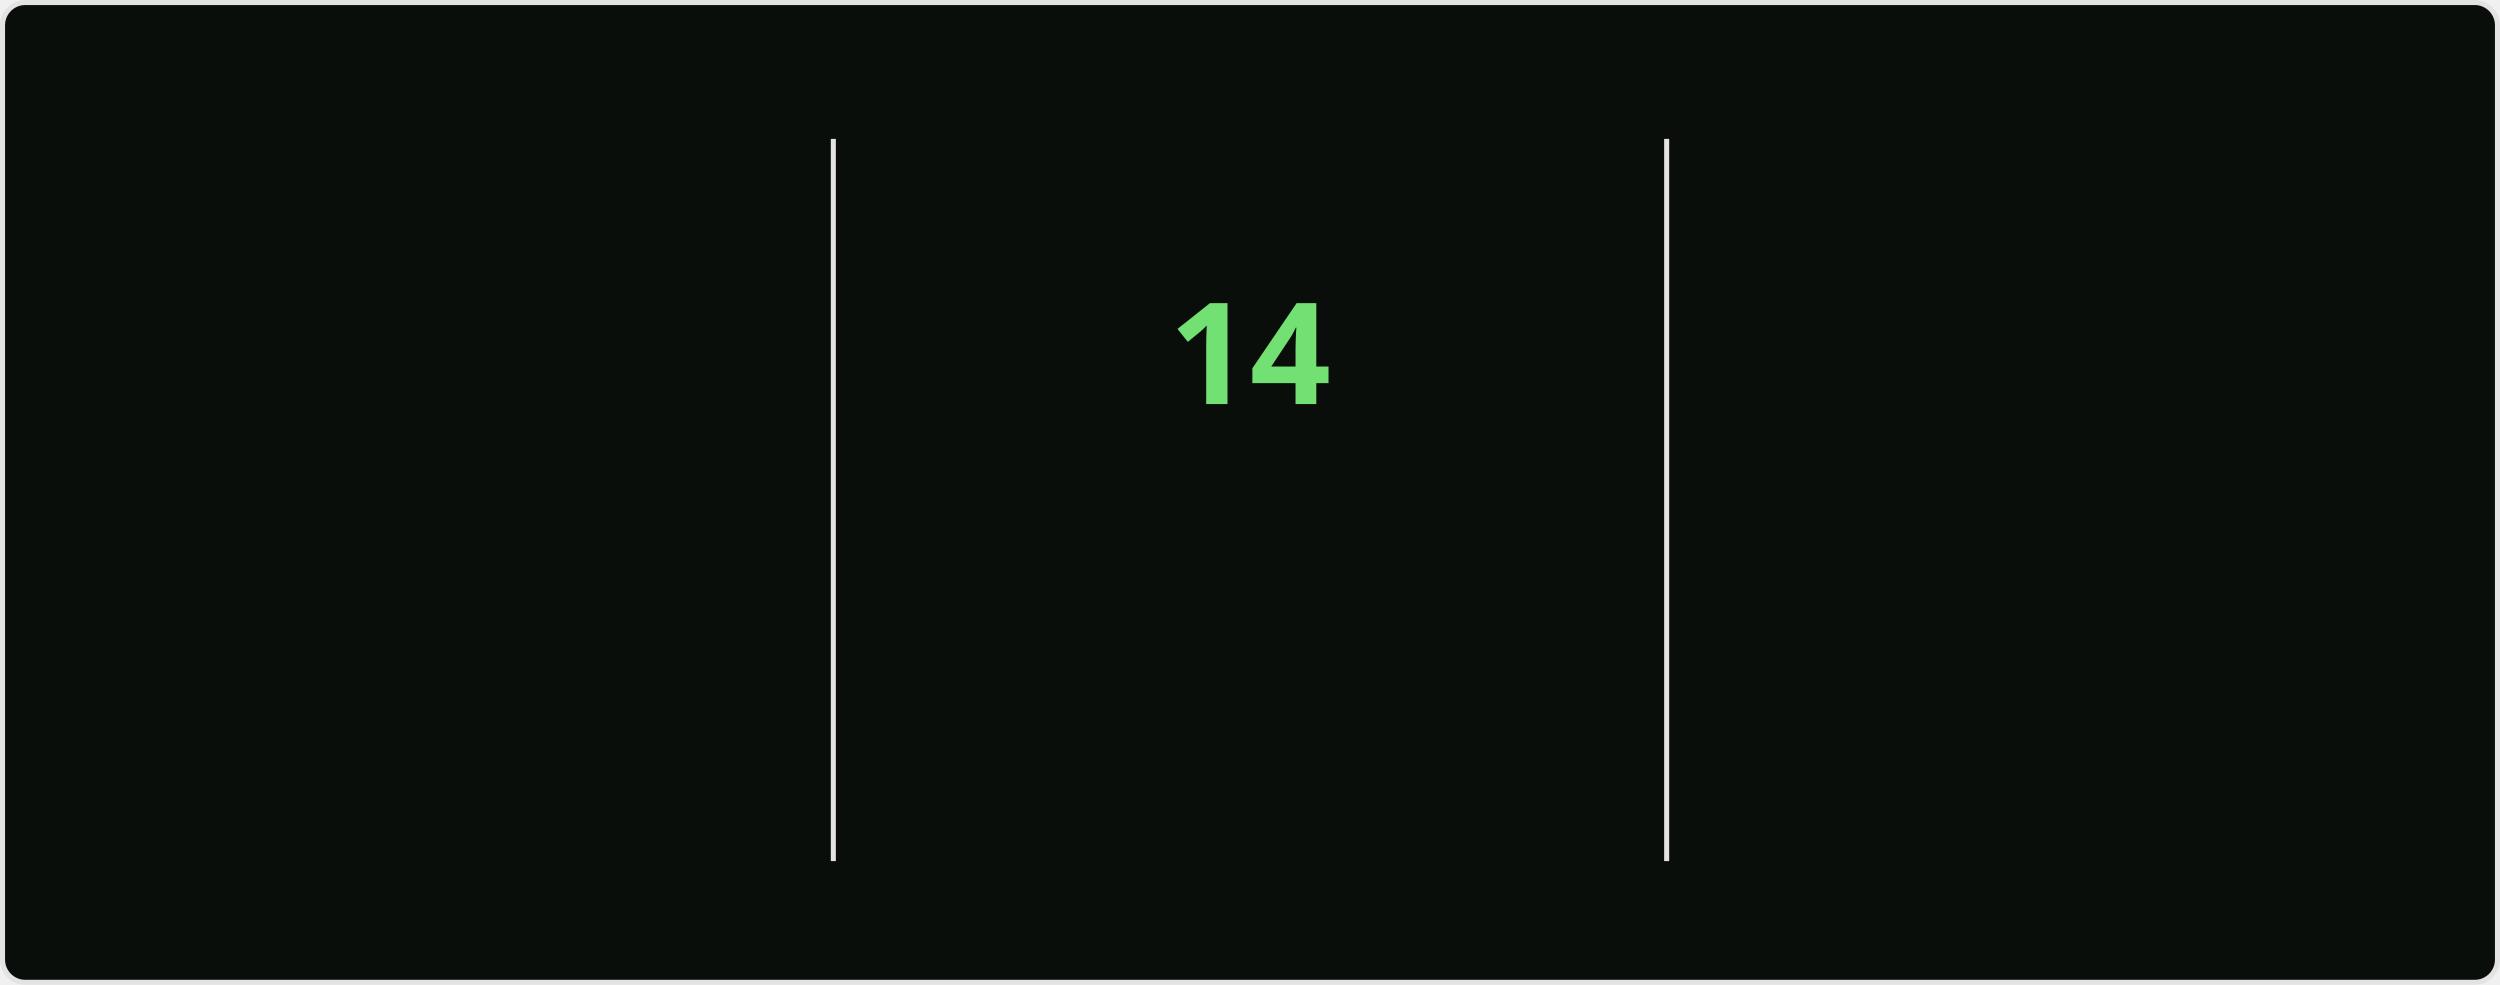
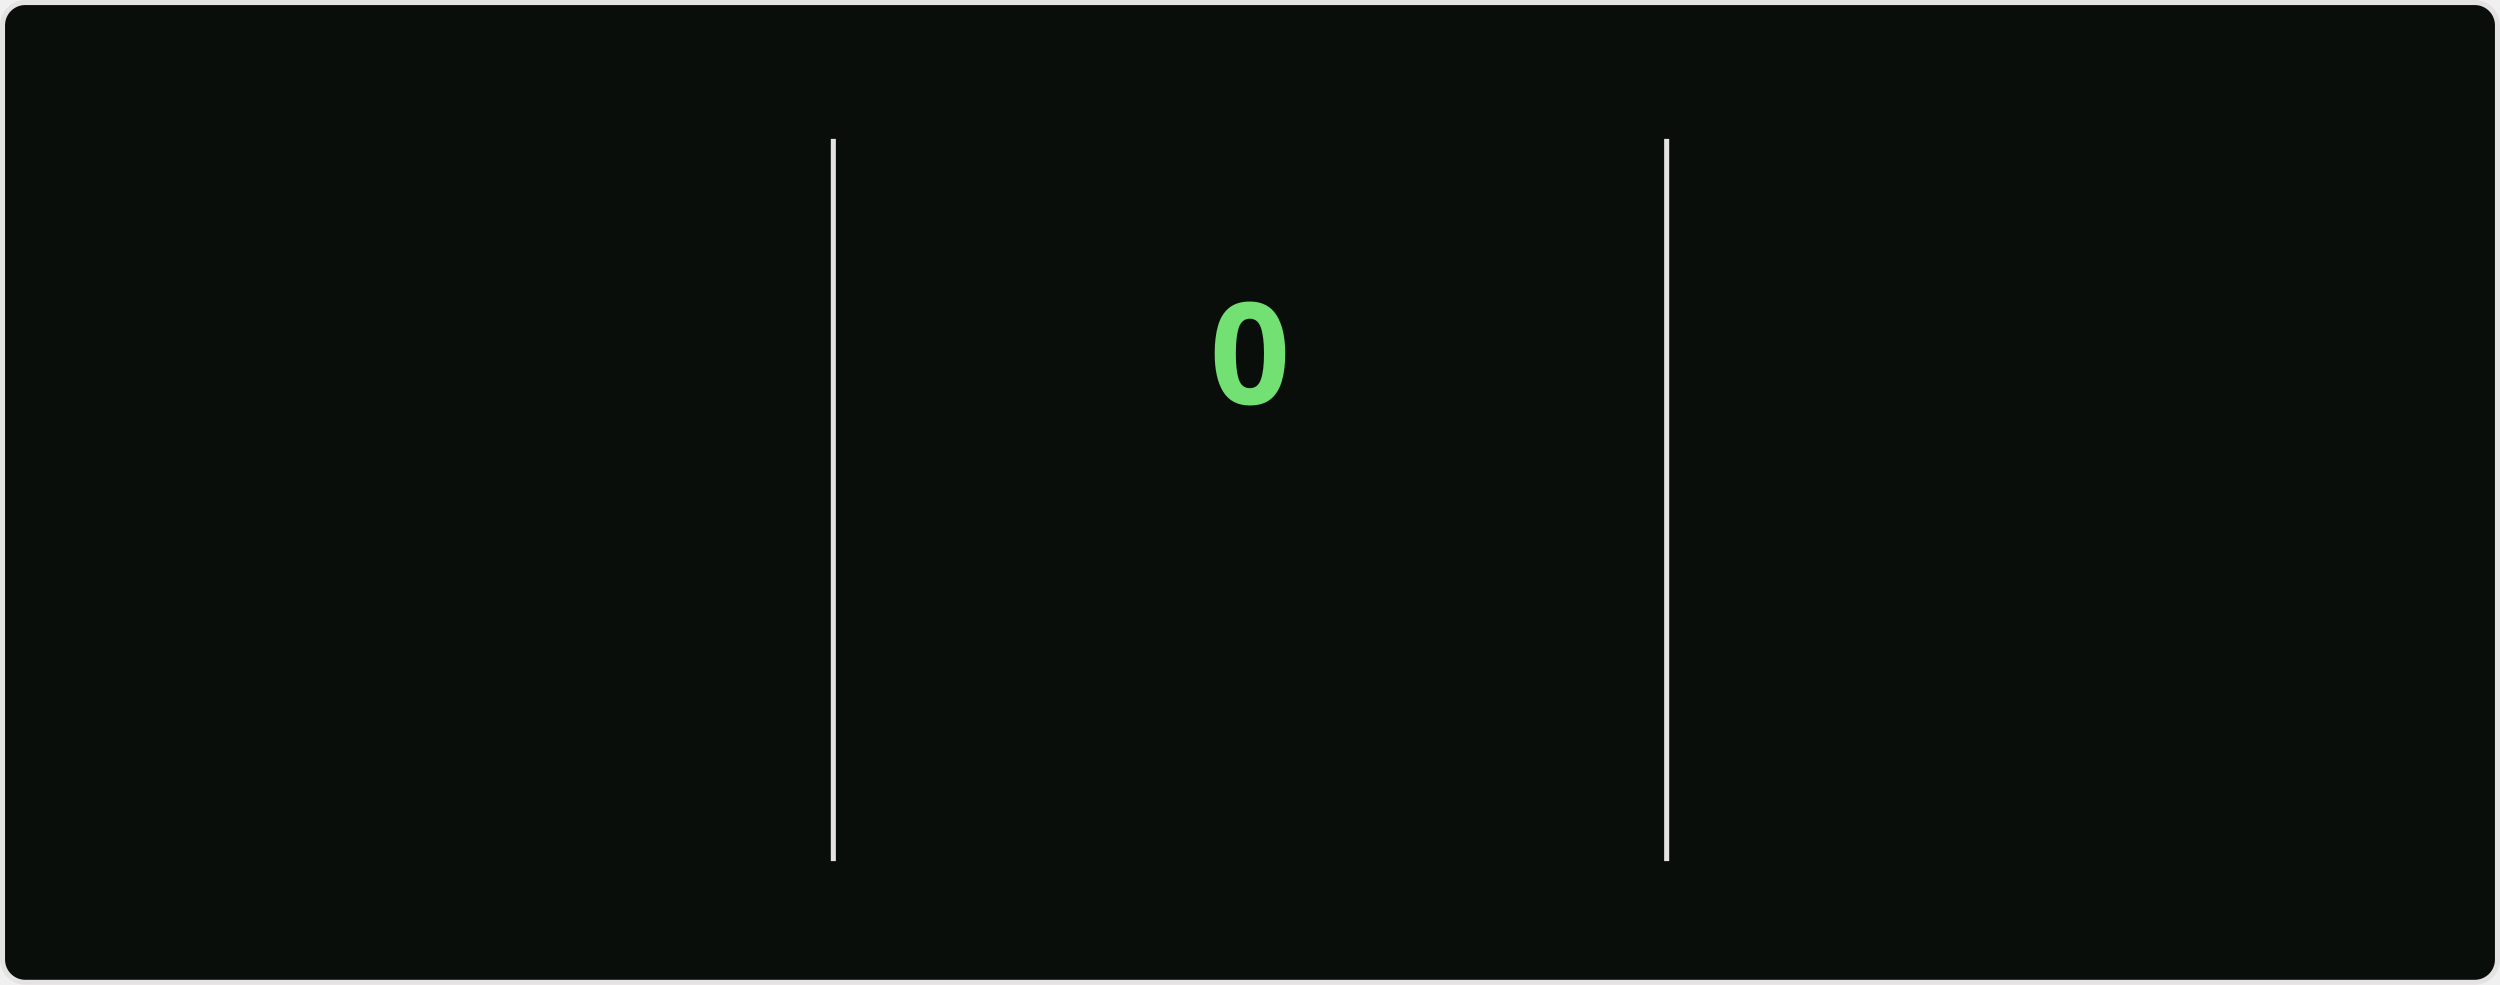
<svg xmlns="http://www.w3.org/2000/svg" style="isolation: isolate" viewBox="0 0 495 195" width="495px" height="195px" direction="ltr">
  <style>
    @keyframes currstreak {
      0% { font-size: 3px; opacity: 0.2; }
      80% { font-size: 34px; opacity: 1; }
      100% { font-size: 28px; opacity: 1; }
    }
    @keyframes fadein {
      0% { opacity: 0; }
      100% { opacity: 1; }
    }
    .big-number {
      font-family: "Segoe UI", Ubuntu, sans-serif;
      font-weight: 700;
      font-size: 28px;
      fill: #bfd5b5;
    }
    .label {
      font-family: "Segoe UI", Ubuntu, sans-serif;
      font-weight: 400;
      font-size: 14px;
      fill: #bfd5b5;
    }
    .range-text {
      font-family: "Segoe UI", Ubuntu, sans-serif;
      font-weight: 400;
      font-size: 12px;
      fill: #8db87a;
    }
    .current-streak-num {
      font-family: "Segoe UI", Ubuntu, sans-serif;
      font-weight: 700;
      font-size: 28px;
      fill: #72e072;
    }</style>
  <defs>
    <clipPath id="outer_rectangle">
      <rect width="495" height="195" rx="4.5" />
    </clipPath>
    <mask id="mask_out_ring_behind_fire">
      <rect width="495" height="195" fill="white" />
      <ellipse id="mask-ellipse" cx="247.5" cy="32" rx="13" ry="18" fill="black" />
    </mask>
  </defs>
  <g clip-path="url(#outer_rectangle)">
    <g style="isolation: isolate">
      <rect fill="#0a0e0a" rx="4.5" x="0.5" y="0.5" width="494" height="194" stroke="#e4e2e2" />
    </g>
    <g style="isolation: isolate">
      <line x1="165" y1="28" x2="165" y2="170" vector-effect="non-scaling-stroke" stroke-width="1" stroke="#e4e2e2" stroke-linejoin="miter" stroke-linecap="square" stroke-miterlimit="3" />
      <line x1="330" y1="28" x2="330" y2="170" vector-effect="non-scaling-stroke" stroke-width="1" stroke="#e4e2e2" stroke-linejoin="miter" stroke-linecap="square" stroke-miterlimit="3" />
    </g>
    <g style="isolation: isolate">
      <g transform="translate(82.5, 48)">
        <text x="0" y="32" stroke-width="0" text-anchor="middle" class="big-number" style="opacity: 0; animation: fadein 0.5s linear forwards 0.6s">
            3.8K
          </text>
      </g>
      <g transform="translate(82.5, 84)">
        <text x="0" y="32" stroke-width="0" text-anchor="middle" class="label" style="opacity: 0; animation: fadein 0.5s linear forwards 0.7s">
            Total Contributions
          </text>
      </g>
      <g transform="translate(82.5, 114)">
        <text x="0" y="32" stroke-width="0" text-anchor="middle" class="range-text" style="opacity: 0; animation: fadein 0.5s linear forwards 0.8s">
            Sep 28 - Present
          </text>
      </g>
    </g>
    <g style="isolation: isolate">
      <g mask="url(#mask_out_ring_behind_fire)">
        <circle cx="247.5" cy="71" r="40" fill="none" stroke="#bfd5b5" stroke-width="5" style="opacity: 0; animation: fadein 0.5s linear forwards 0.4s" />
      </g>
      <g transform="translate(247.5, 19.5)" stroke-opacity="0" style="opacity: 0; animation: fadein 0.5s linear forwards 0.6s">
        <path d="M -12 -0.5 L 15 -0.5 L 15 23.5 L -12 23.5 L -12 -0.5 Z" fill="none" />
        <path d="M 1.5 0.67 C 1.5 0.67 2.24 3.32 2.24 5.47 C 2.24 7.53 0.89 9.2 -1.17 9.2 C -3.23 9.2 -4.79 7.53 -4.79 5.47 L -4.76 5.11 C -6.78 7.51 -8 10.62 -8 13.99 C -8 18.41 -4.42 22 0 22 C 4.42 22 8 18.41 8 13.99 C 8 8.6 5.41 3.79 1.5 0.67 Z M -0.29 19 C -2.07 19 -3.51 17.6 -3.51 15.86 C -3.51 14.24 -2.46 13.1 -0.7 12.74 C 1.07 12.38 2.9 11.53 3.92 10.16 C 4.31 11.45 4.51 12.81 4.51 14.2 C 4.51 16.85 2.36 19 -0.29 19 Z" fill="#bfd5b5" stroke-opacity="0" />
      </g>
      <g transform="translate(247.5, 48)">
        <text x="0" y="32" stroke-width="0" text-anchor="middle" class="current-streak-num" style="animation: currstreak 0.6s linear forwards">
-             14
+             0
          </text>
      </g>
      <g transform="translate(247.5, 108)">
        <text x="0" y="32" stroke-width="0" text-anchor="middle" class="label" style="opacity: 0; animation: fadein 0.5s linear forwards 0.9s">
            Current Streak
          </text>
      </g>
      <g transform="translate(247.5, 145)">
        <text x="0" y="21" stroke-width="0" text-anchor="middle" class="range-text" style="opacity: 0; animation: fadein 0.5s linear forwards 0.9s">
-             Sep 16 - Sep 29
+             0 days
          </text>
      </g>
    </g>
    <g style="isolation: isolate">
      <g transform="translate(412.5, 48)">
        <text x="0" y="32" stroke-width="0" text-anchor="middle" class="big-number" style="opacity: 0; animation: fadein 0.5s linear forwards 1.2s">
            35
          </text>
      </g>
      <g transform="translate(412.5, 84)">
        <text x="0" y="32" stroke-width="0" text-anchor="middle" class="label" style="opacity: 0; animation: fadein 0.5s linear forwards 1.3s">
            Longest Streak
          </text>
      </g>
      <g transform="translate(412.5, 114)">
        <text x="0" y="32" stroke-width="0" text-anchor="middle" class="range-text" style="opacity: 0; animation: fadein 0.5s linear forwards 1.4s">
            Jul 19 - Aug 22
          </text>
      </g>
    </g>
  </g>
</svg>
